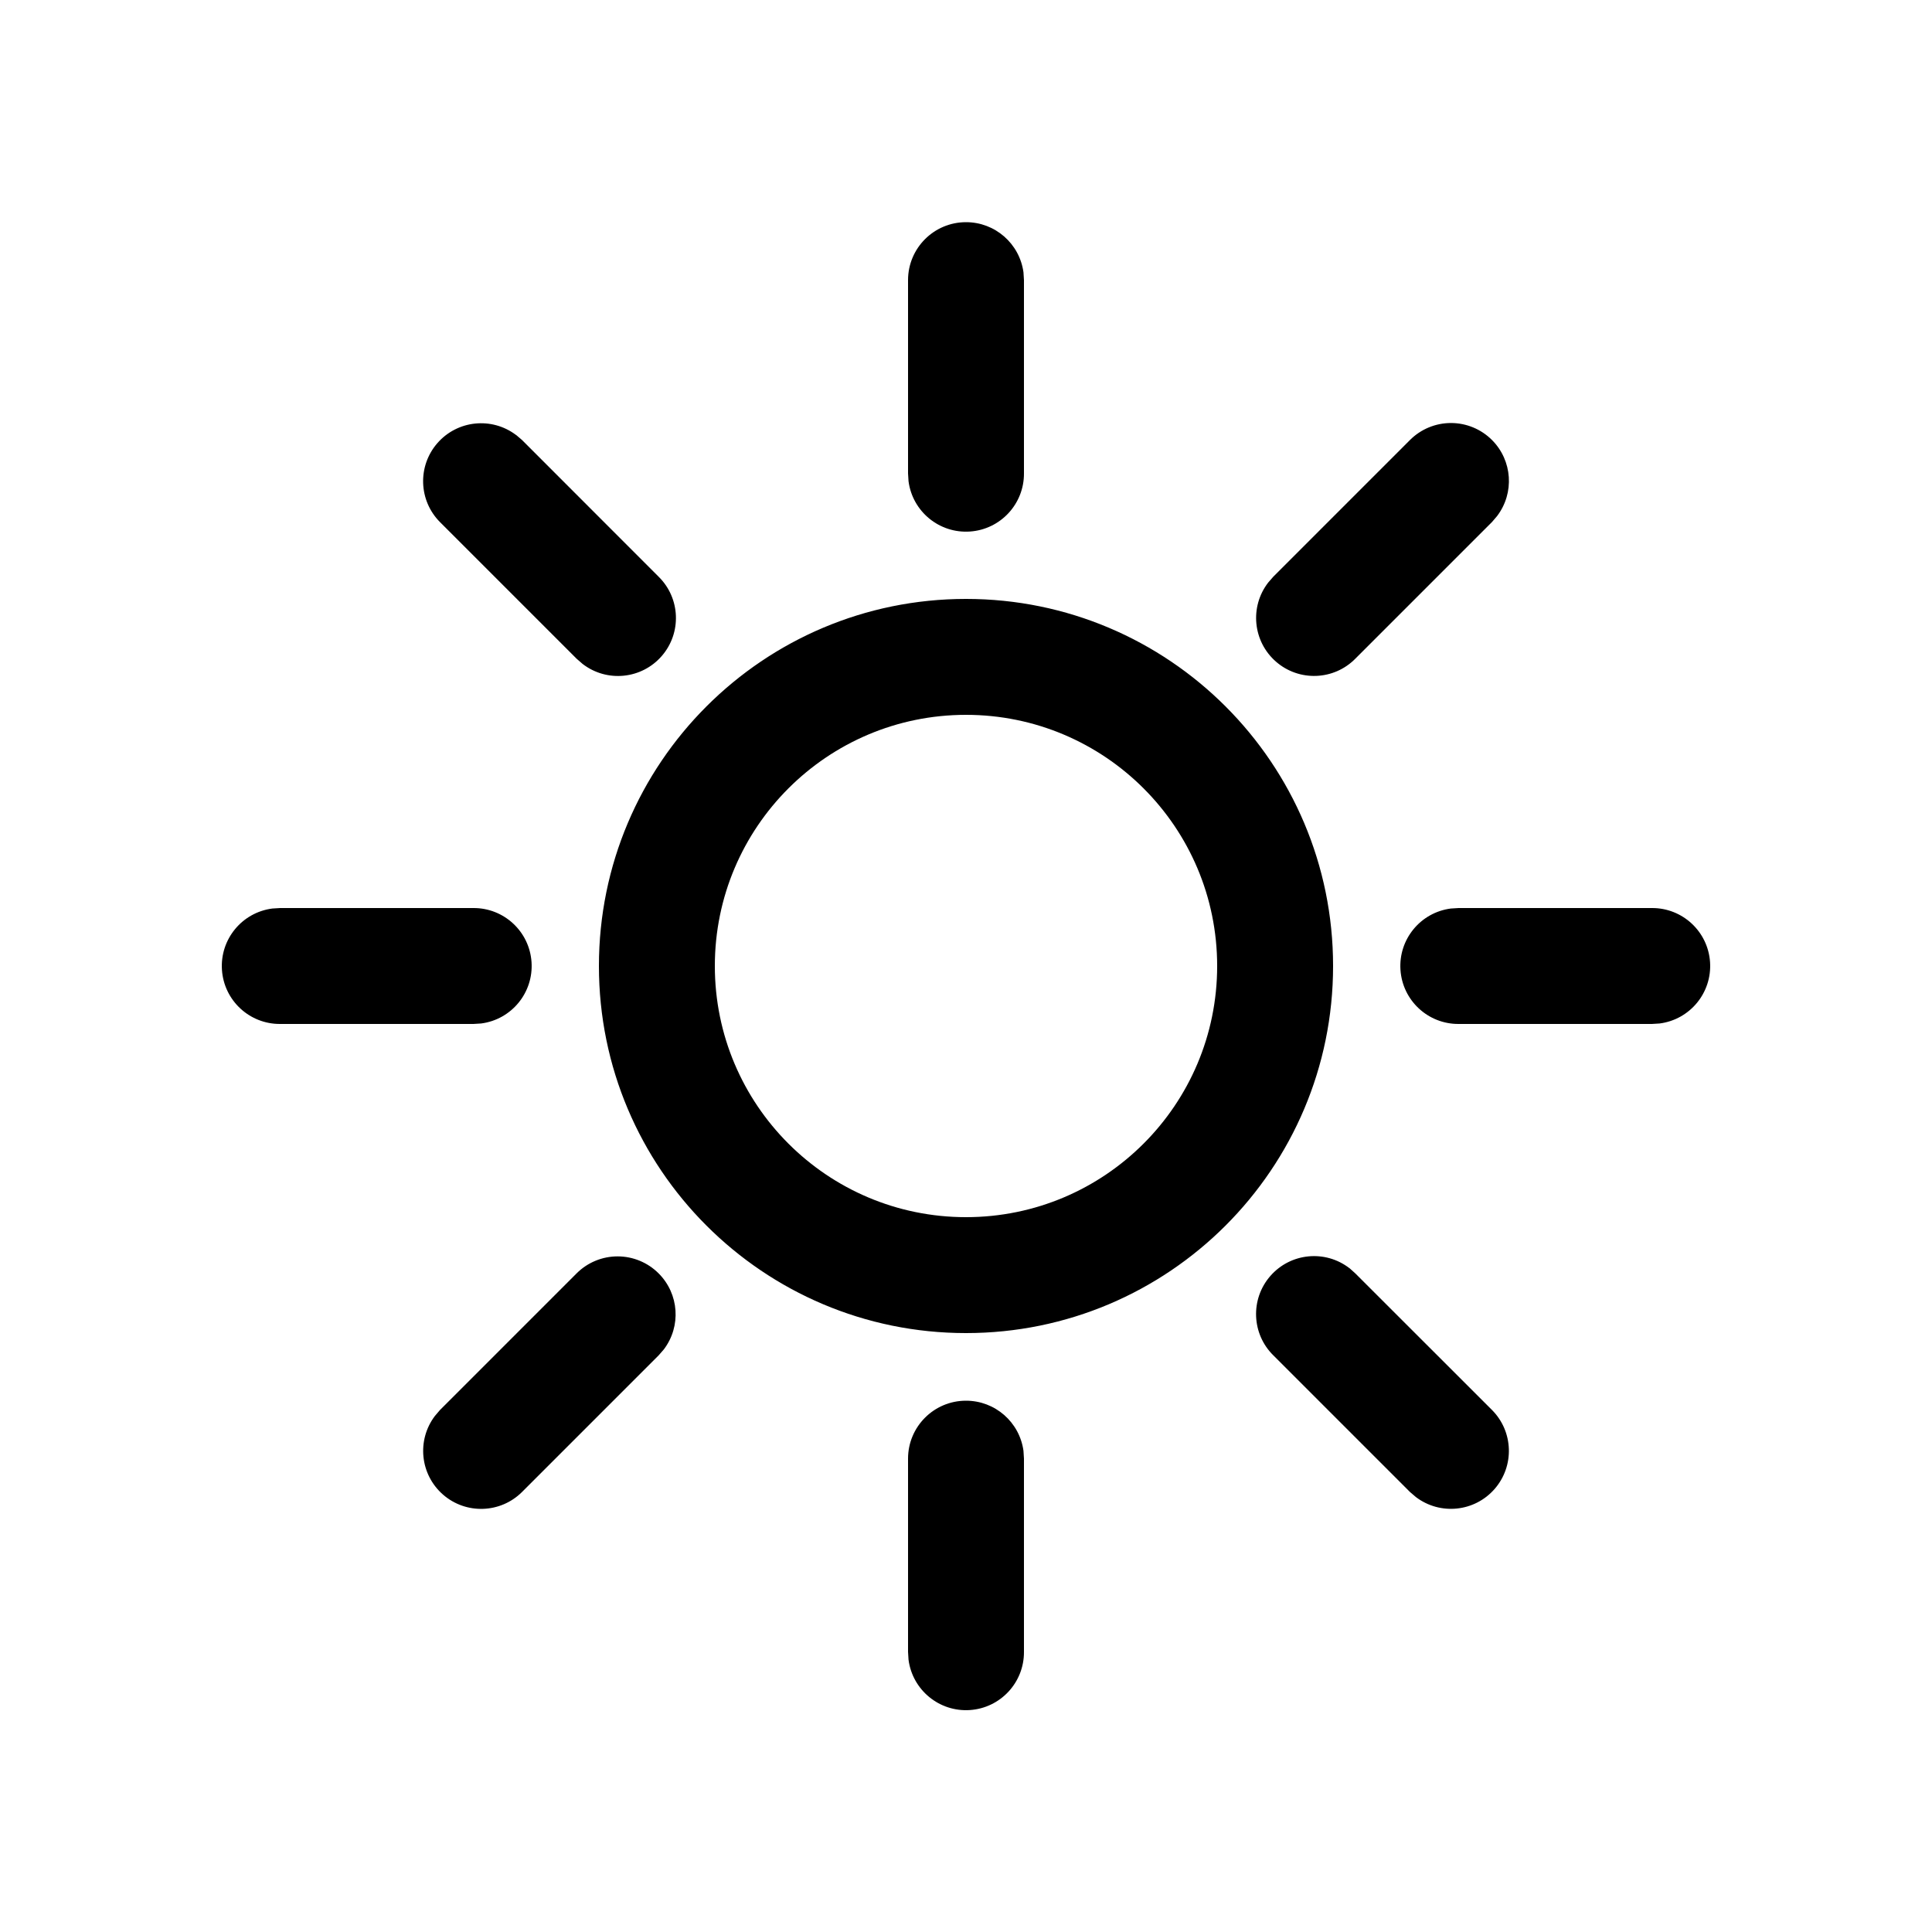
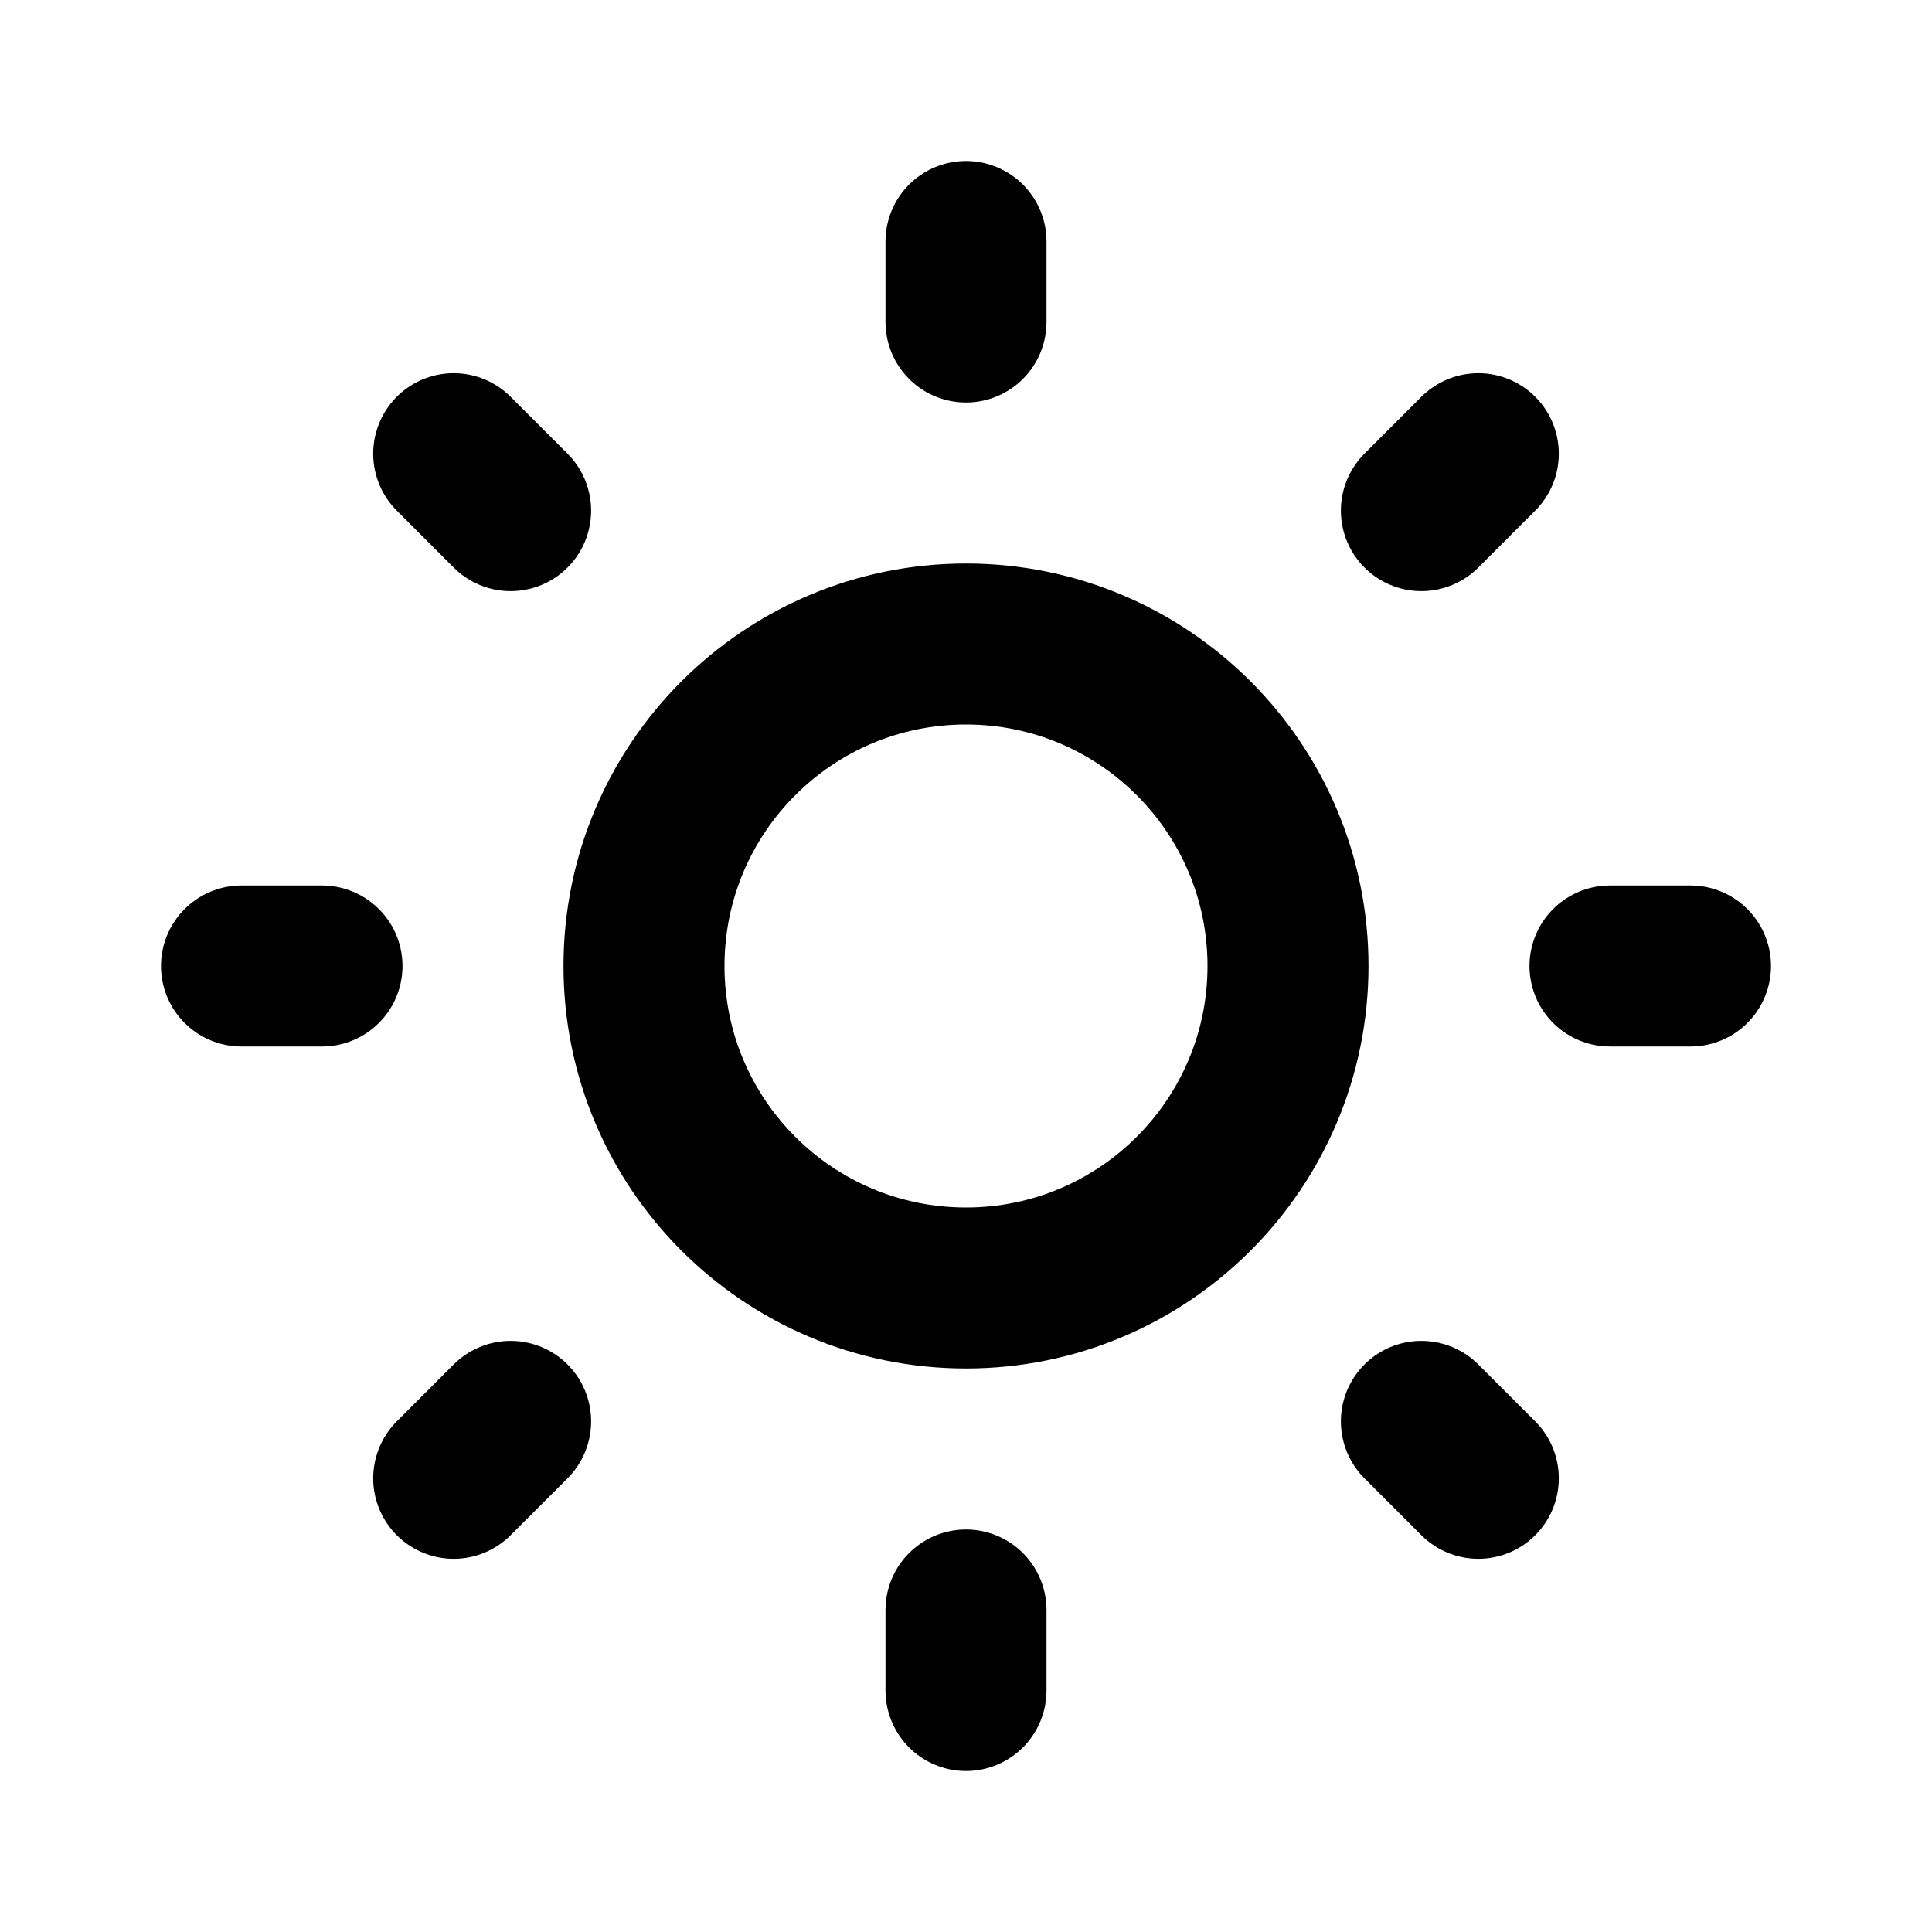
- <svg viewBox="0 0 20 20">
-   <path d="M10 14.5a.6.6 0 01.595.519l.005.081v2a.6.6 0 01-1.195.081L9.4 17.1v-2a.6.6 0 01.6-.6zm3.97-1.372l.06.054 1.415 1.414a.6.6 0     01-.787.902l-.062-.053-1.414-1.414a.6.6 0 01.787-.903zm-7.152.054a.6.6 0 01.054.787l-.054.062-1.414 1.414a.6.6 0 01-.902-.787l.053-.062     1.414-1.414a.6.6 0 01.849 0zM10 6.2a3.8 3.8 0 110 7.6 3.8 3.8 0 010-7.6zm0 1.2a2.6 2.6 0 100 5.2 2.6 2.6 0 000-5.2zm7.1 2a.6.6 0 01.081     1.195l-.081.005h-2a.6.6 0 01-.081-1.195L15.1 9.4h2zm-12.2 0a.6.6 0 01.081 1.195L4.9 10.6h-2a.6.6 0 01-.081-1.195L2.9 9.4h2zm10.545-4.845a.6.6     0 01.053.787l-.053.062-1.414 1.414a.6.6 0 01-.903-.787l.054-.062 1.414-1.414a.6.6 0 01.849 0zM5.342 4.502l.062.053L6.818 5.97a.6.6 0     01-.787.903l-.062-.054-1.414-1.414a.6.6 0 01.787-.902zM10 2.3a.6.6 0 01.595.519l.005.081v2a.6.6 0 01-1.195.081L9.4 4.9v-2a.6.6 0 01.6-.6z" fillRule="nonzero" />
+ <svg xmlns="http://www.w3.org/2000/svg" fill="none" viewBox="0 0 24 24" stroke="currentColor">
+   <path stroke-linecap="round" stroke-linejoin="round" stroke-width="2" d="M12 3v1m0 16v1m9-9h-1M4 12H3m15.364 6.364l-.707-.707M6.343 6.343l-.707-.707m12.728 0l-.707.707M6.343 17.657l-.707.707M16 12a4 4 0 11-8 0 4 4 0 018 0z" />
</svg>
